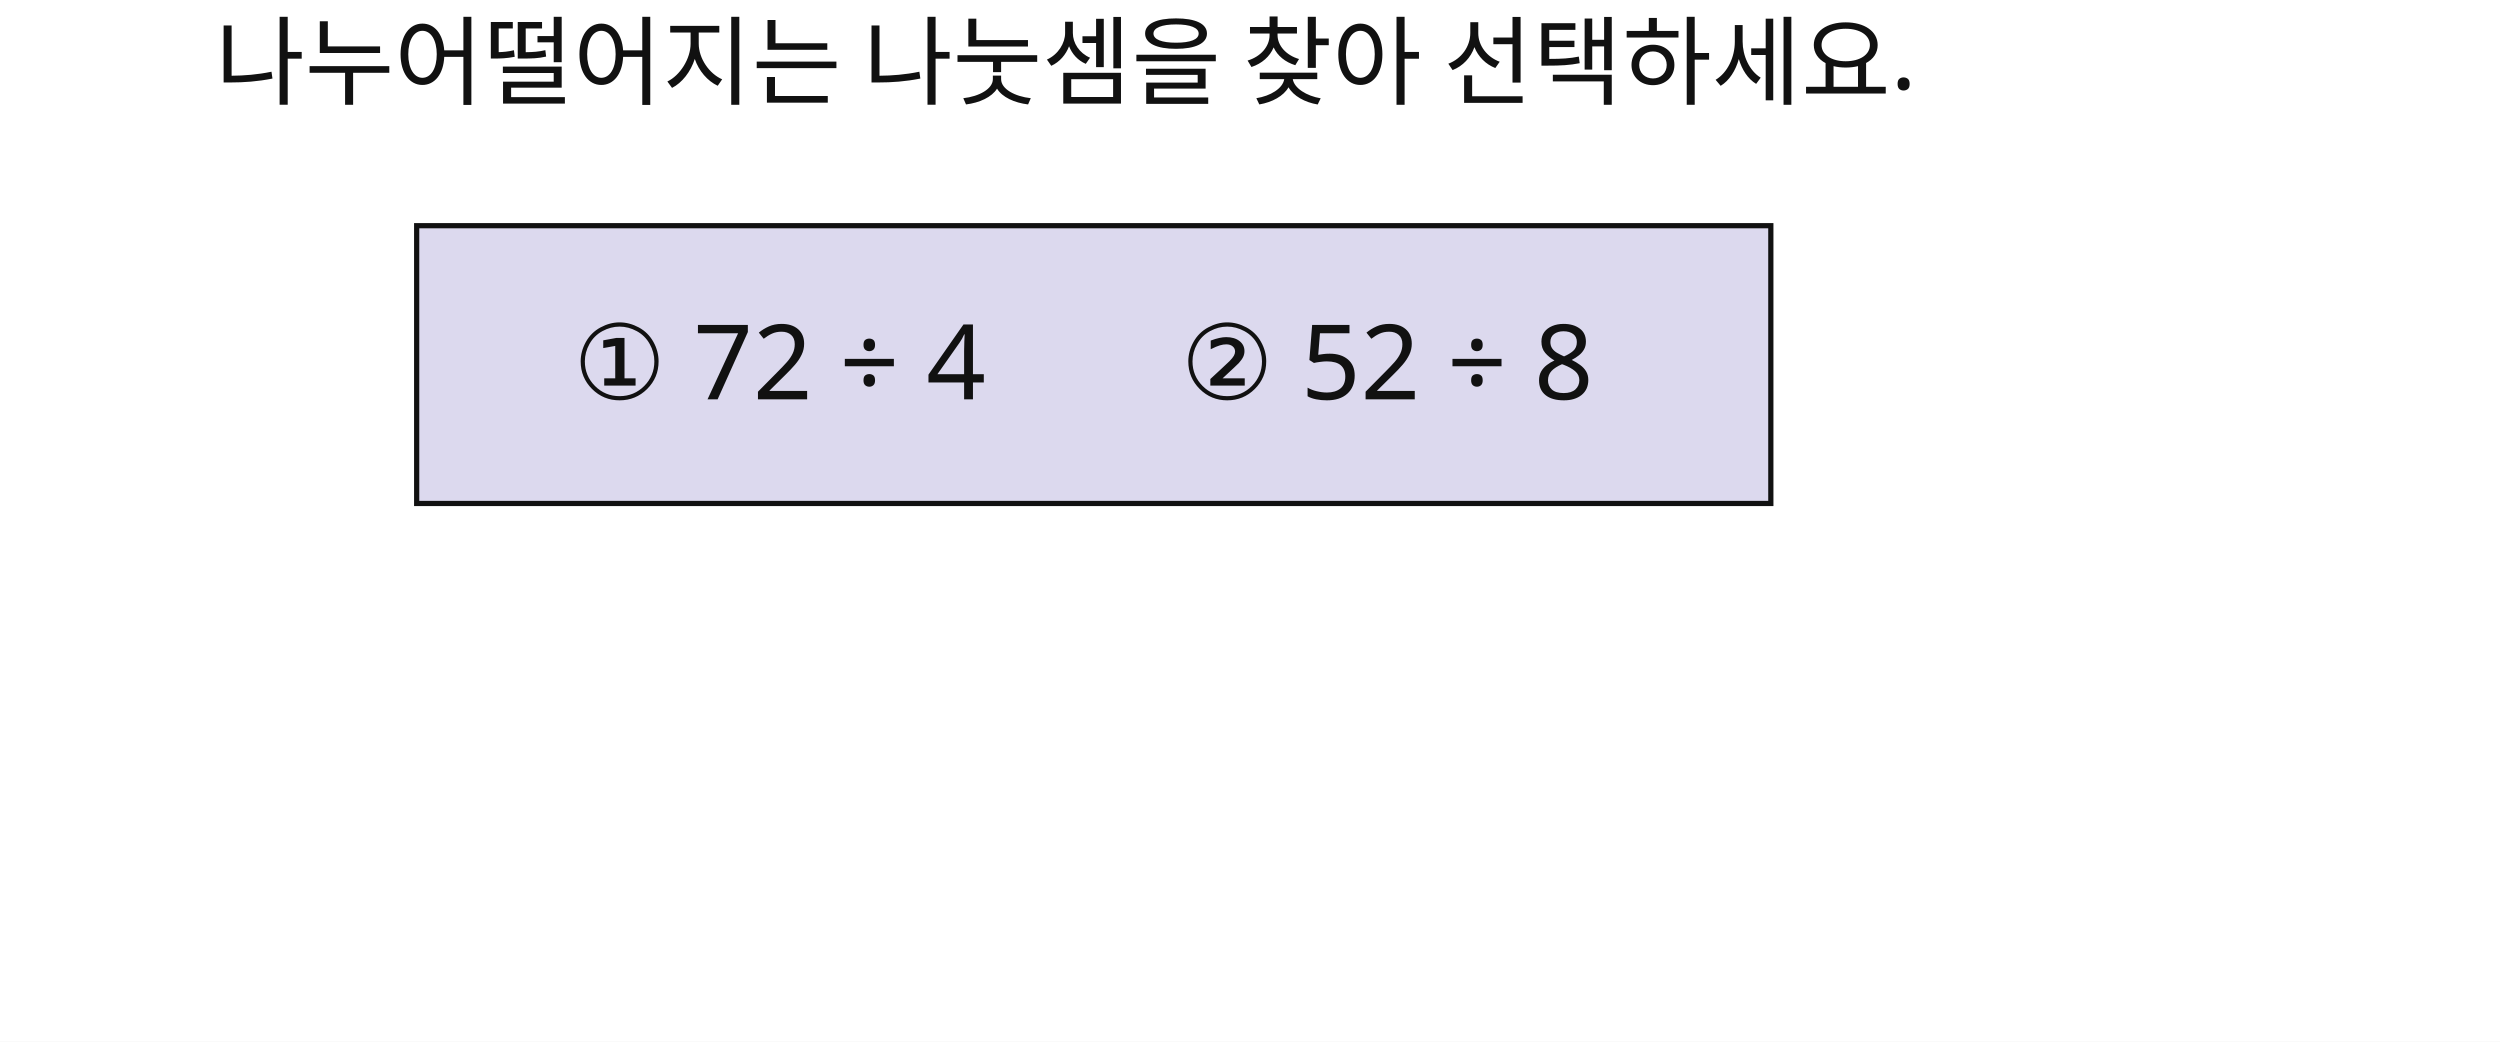
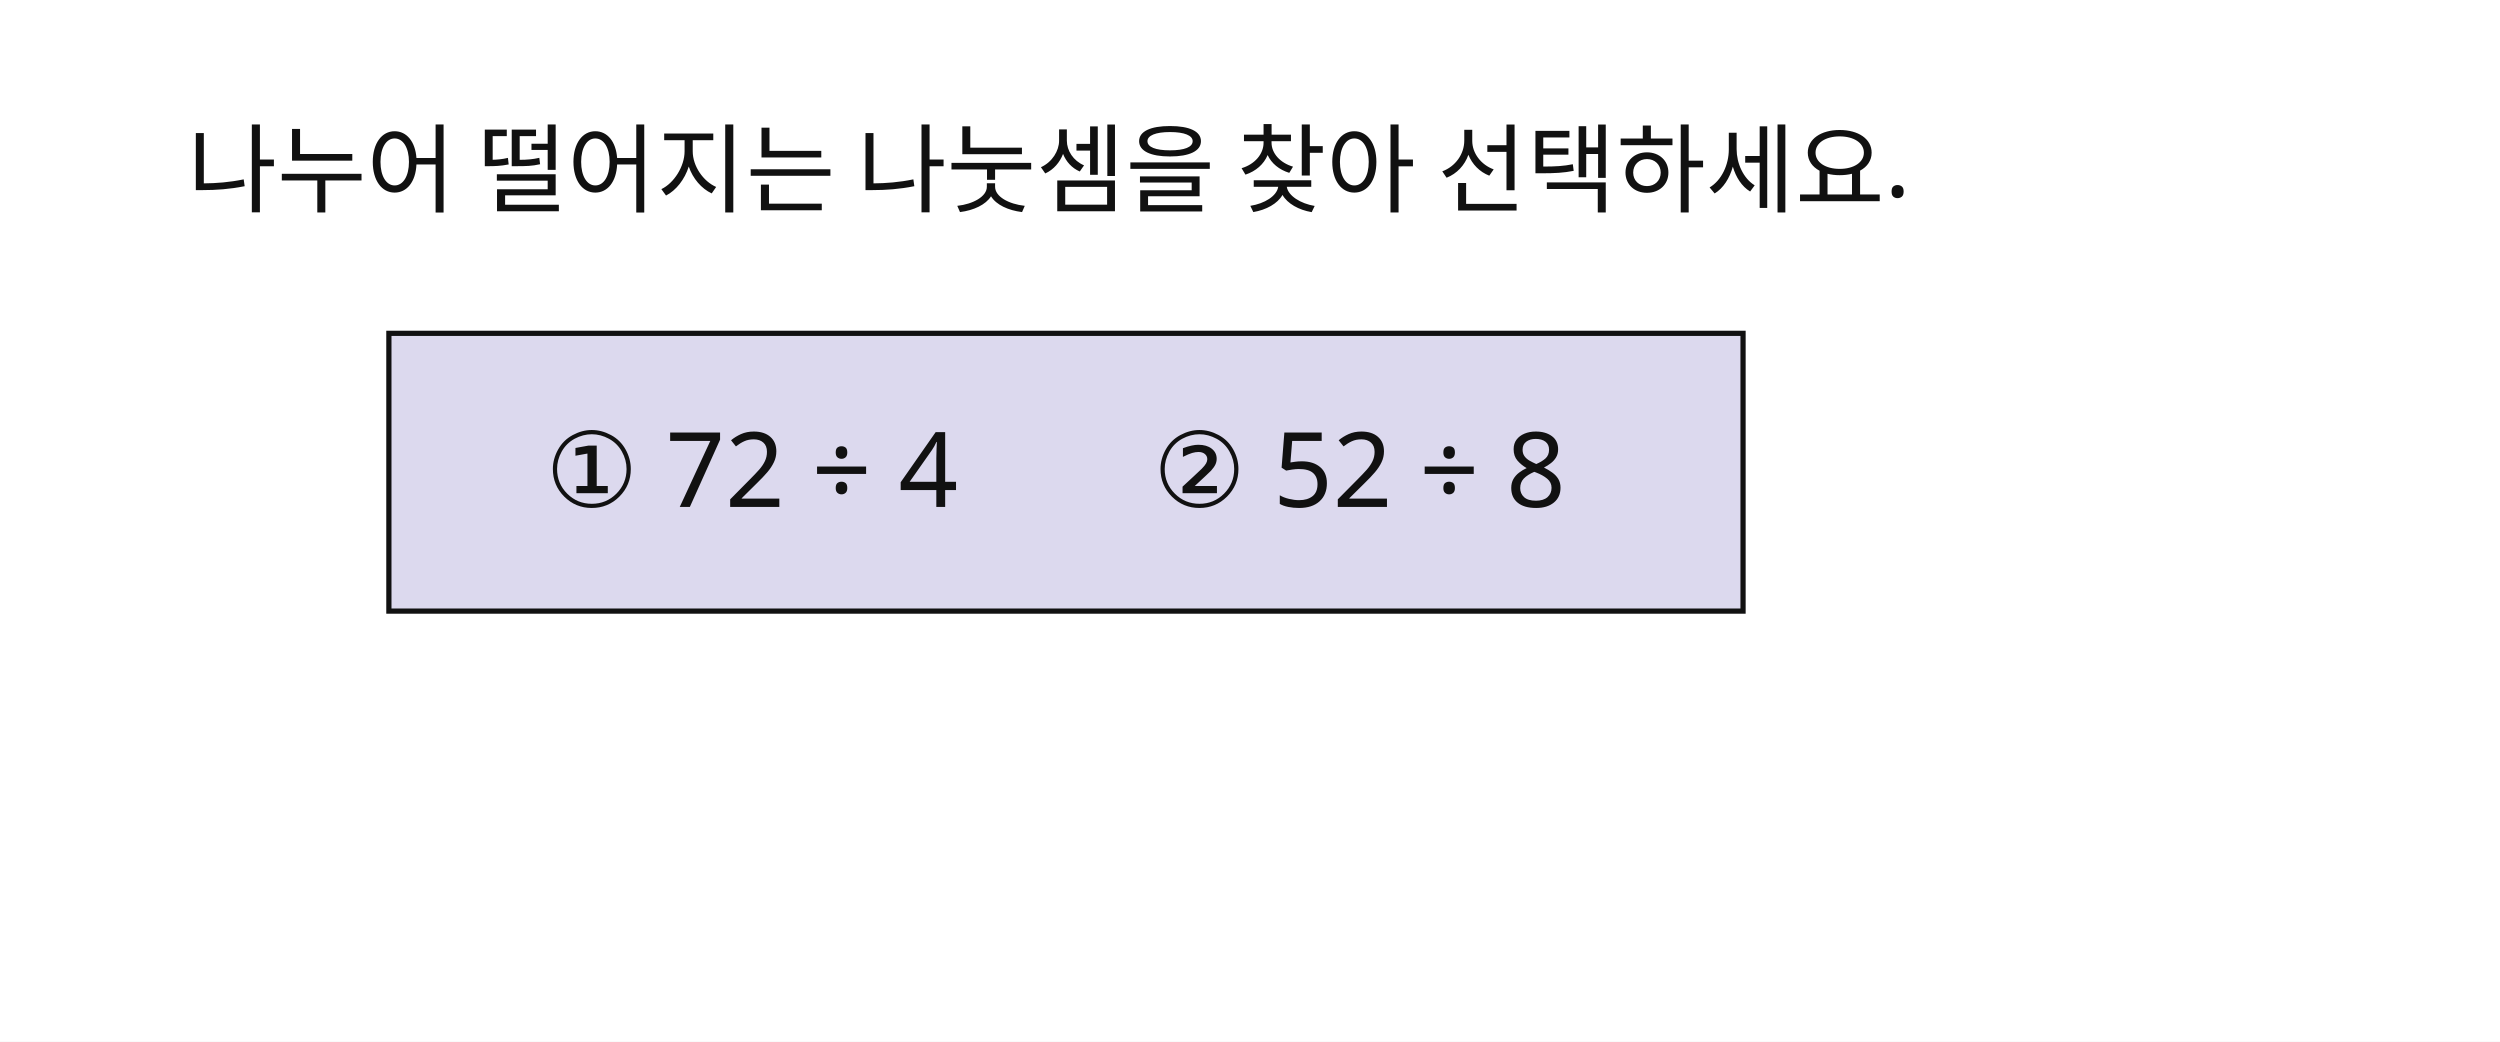
<svg xmlns="http://www.w3.org/2000/svg" width="720" height="300" viewBox="0 0 720 300">
  <rect x="0" y="0" width="720" height="300" fill="#FFFFFF" />
-   <rect id="slot.choice_box.rect" x="120" y="65" width="390" height="80" fill="#DCD9EE" stroke="#111111" stroke-width="1.5" />
-   <text id="slot.qtext.text" x="62" y="28" fill="#111111" font-family="Noto Sans KR, sans-serif" font-size="28">나누어떨어지는 나눗셈을 찾아 선택하세요.</text>
-   <text id="slot.choice.1.text" x="165" y="115" fill="#111111" font-family="Noto Sans KR, sans-serif" font-size="30">① 72 ÷ 4</text>
-   <text id="slot.choice.2.text" x="340" y="115" fill="#111111" font-family="Noto Sans KR, sans-serif" font-size="30">② 52 ÷ 8</text>
+   <rect id="slot.choice_box.rect" x="111.997" y="96" width="390" height="80" fill="#DCD9EE" stroke="#111111" stroke-width="1.5" />
+   <text id="slot.qtext.text" x="53.997" y="59" fill="#111111" font-family="Noto Sans KR, sans-serif" font-size="28">나누어 떨어지는 나눗셈을 찾아 선택하세요.</text>
+   <text id="slot.choice.1.text" x="156.997" y="146" fill="#111111" font-family="Noto Sans KR, sans-serif" font-size="30">① 72 ÷ 4</text>
+   <text id="slot.choice.2.text" x="331.997" y="146" fill="#111111" font-family="Noto Sans KR, sans-serif" font-size="30">② 52 ÷ 8</text>
</svg>
